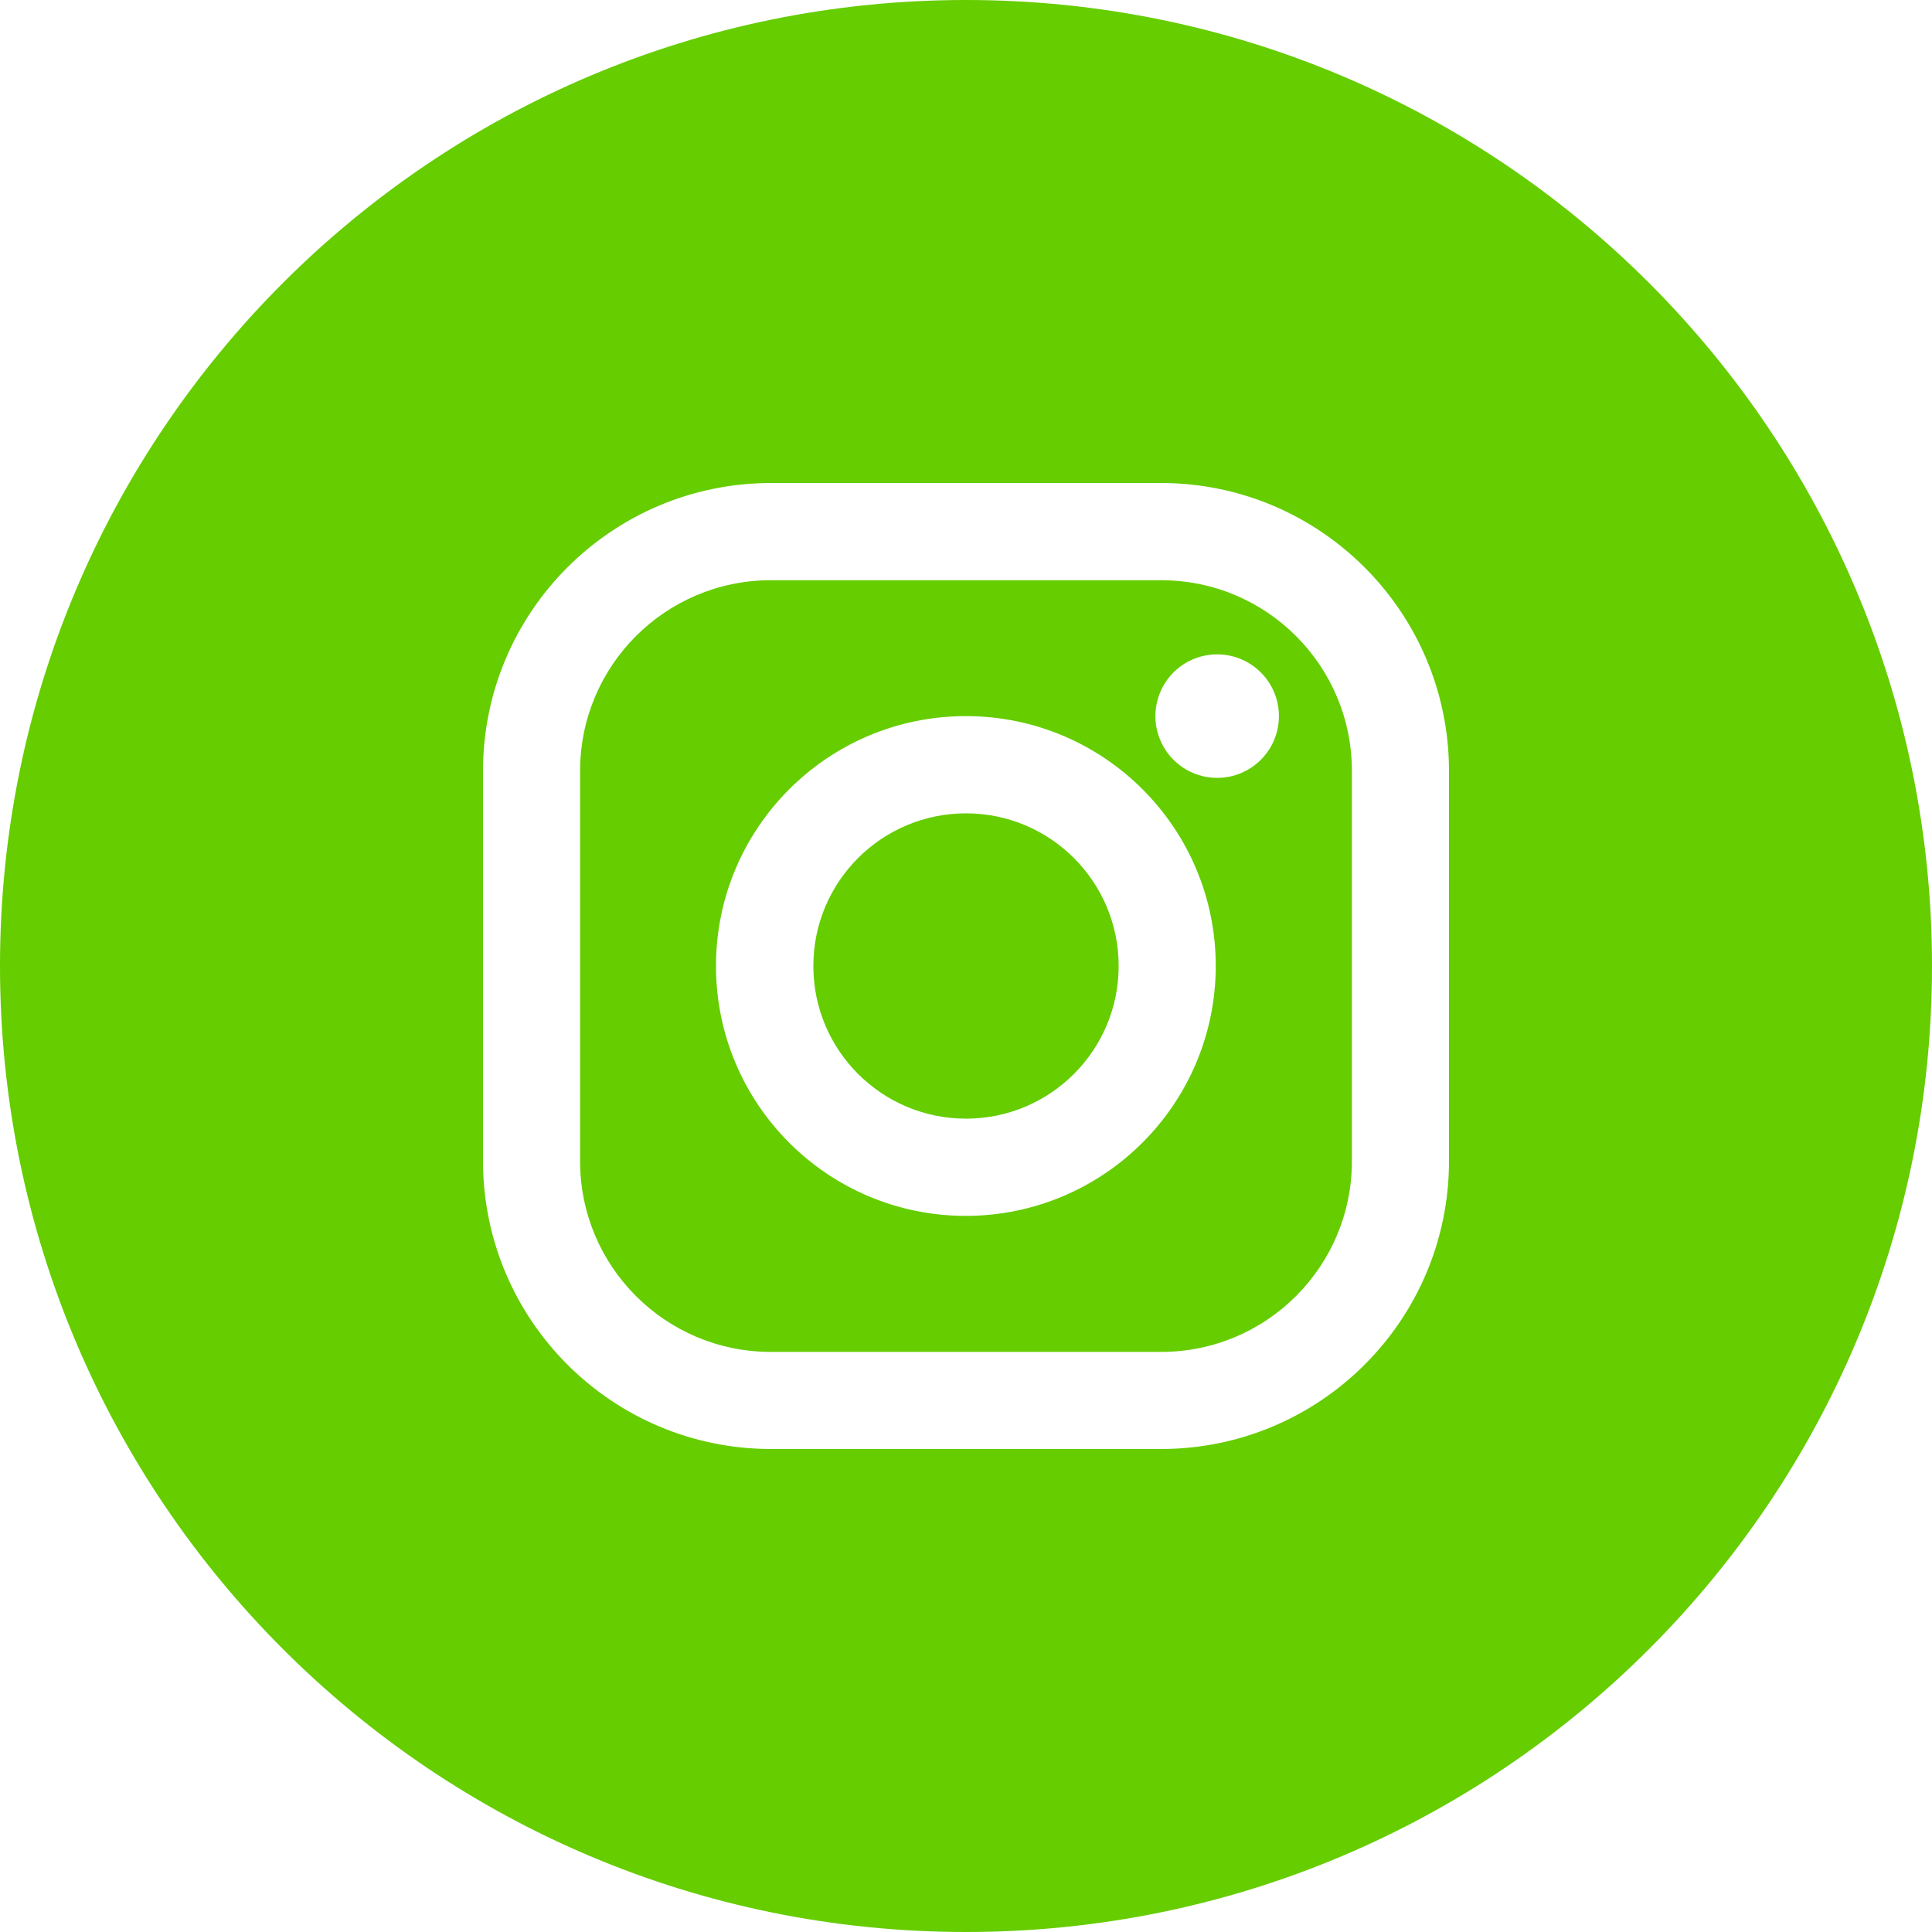
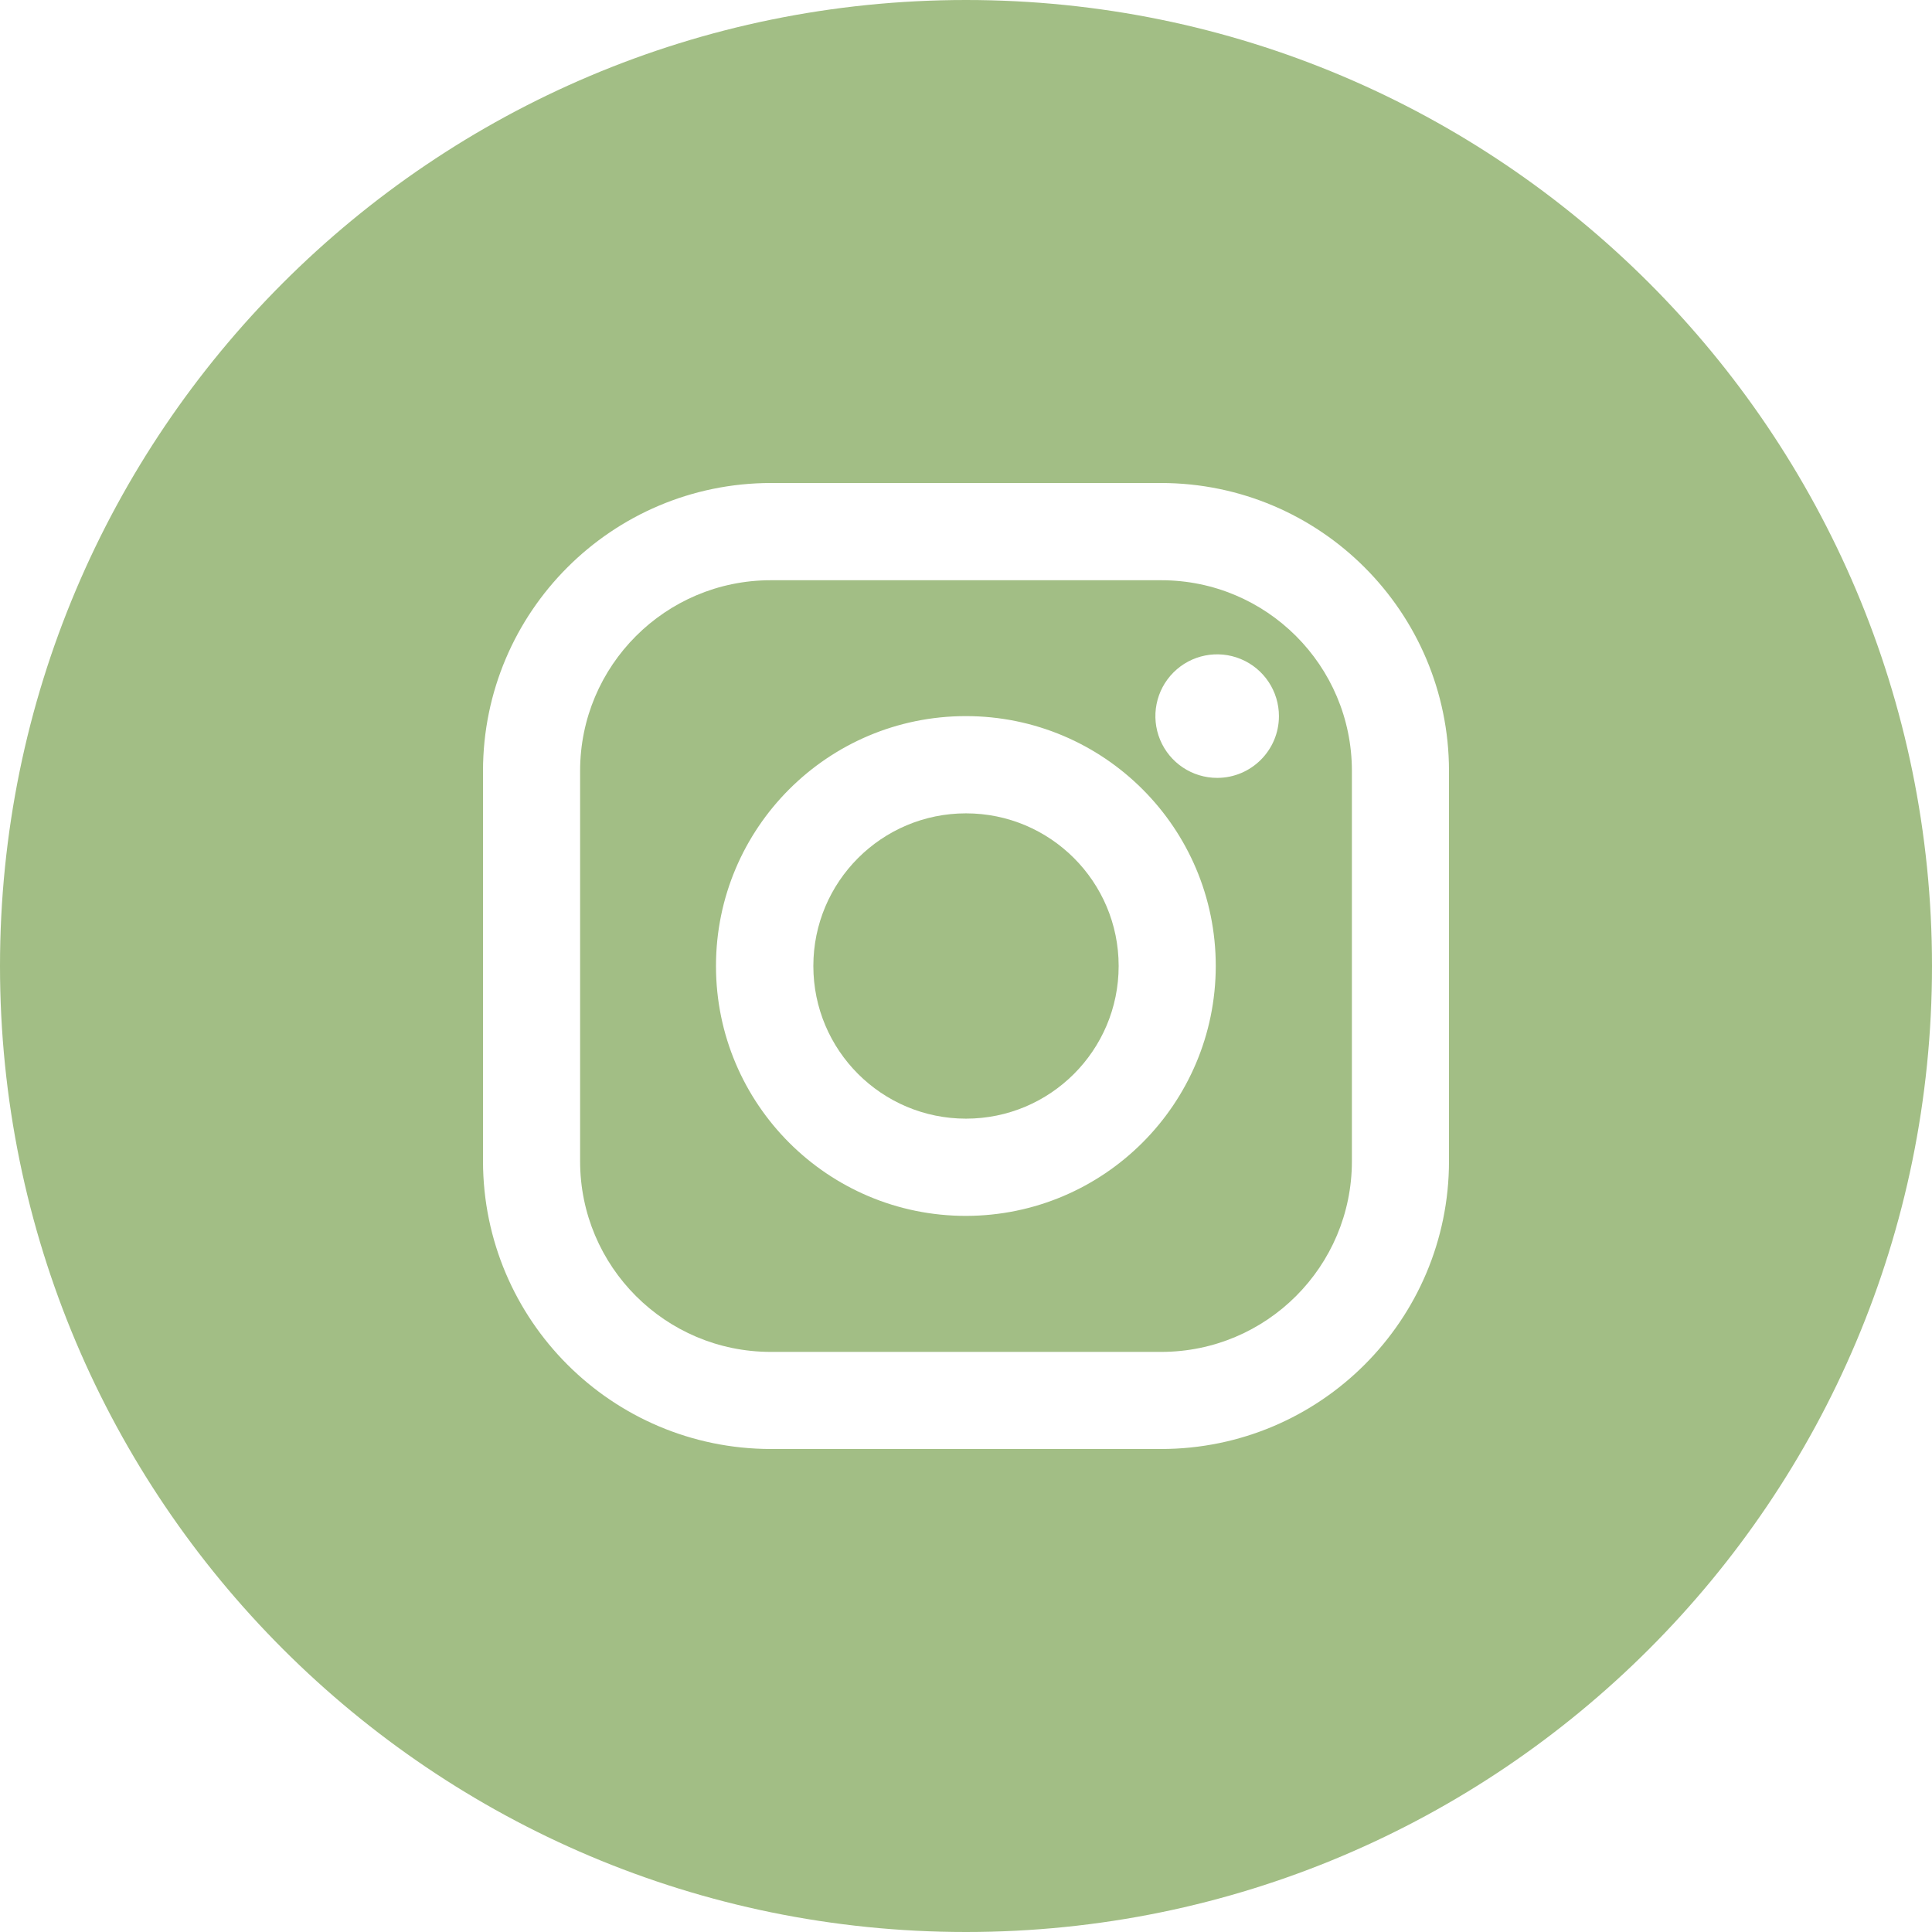
- <svg xmlns="http://www.w3.org/2000/svg" height="512" fill="#65cd00" viewBox="0 0 152 152" width="512">
+ <svg xmlns="http://www.w3.org/2000/svg" height="512" fill="#a2be85" viewBox="0 0 152 152" width="512">
  <g id="Layer_2" data-name="Layer 2">
    <g id="_05.instagram" data-name="05.instagram">
      <circle cx="76" cy="76" r="12.01" />
      <path d="m91.36 45.65h-30.72a15 15 0 0 0 -15 15v30.71a15 15 0 0 0 15 15h30.72a15 15 0 0 0 15-15v-30.72a15 15 0 0 0 -15-14.99zm-15.36 50.01a19.66 19.66 0 1 1 19.65-19.66 19.68 19.68 0 0 1 -19.65 19.66zm19.77-34.46a4.86 4.86 0 1 1 4.85-4.85 4.86 4.86 0 0 1 -4.85 4.85z" />
      <path d="m76 0a76 76 0 1 0 76 76 76 76 0 0 0 -76-76zm38 91.36a22.66 22.66 0 0 1 -22.64 22.64h-30.72a22.67 22.67 0 0 1 -22.64-22.64v-30.72a22.67 22.67 0 0 1 22.64-22.64h30.72a22.67 22.67 0 0 1 22.64 22.64z" />
    </g>
  </g>
</svg>
